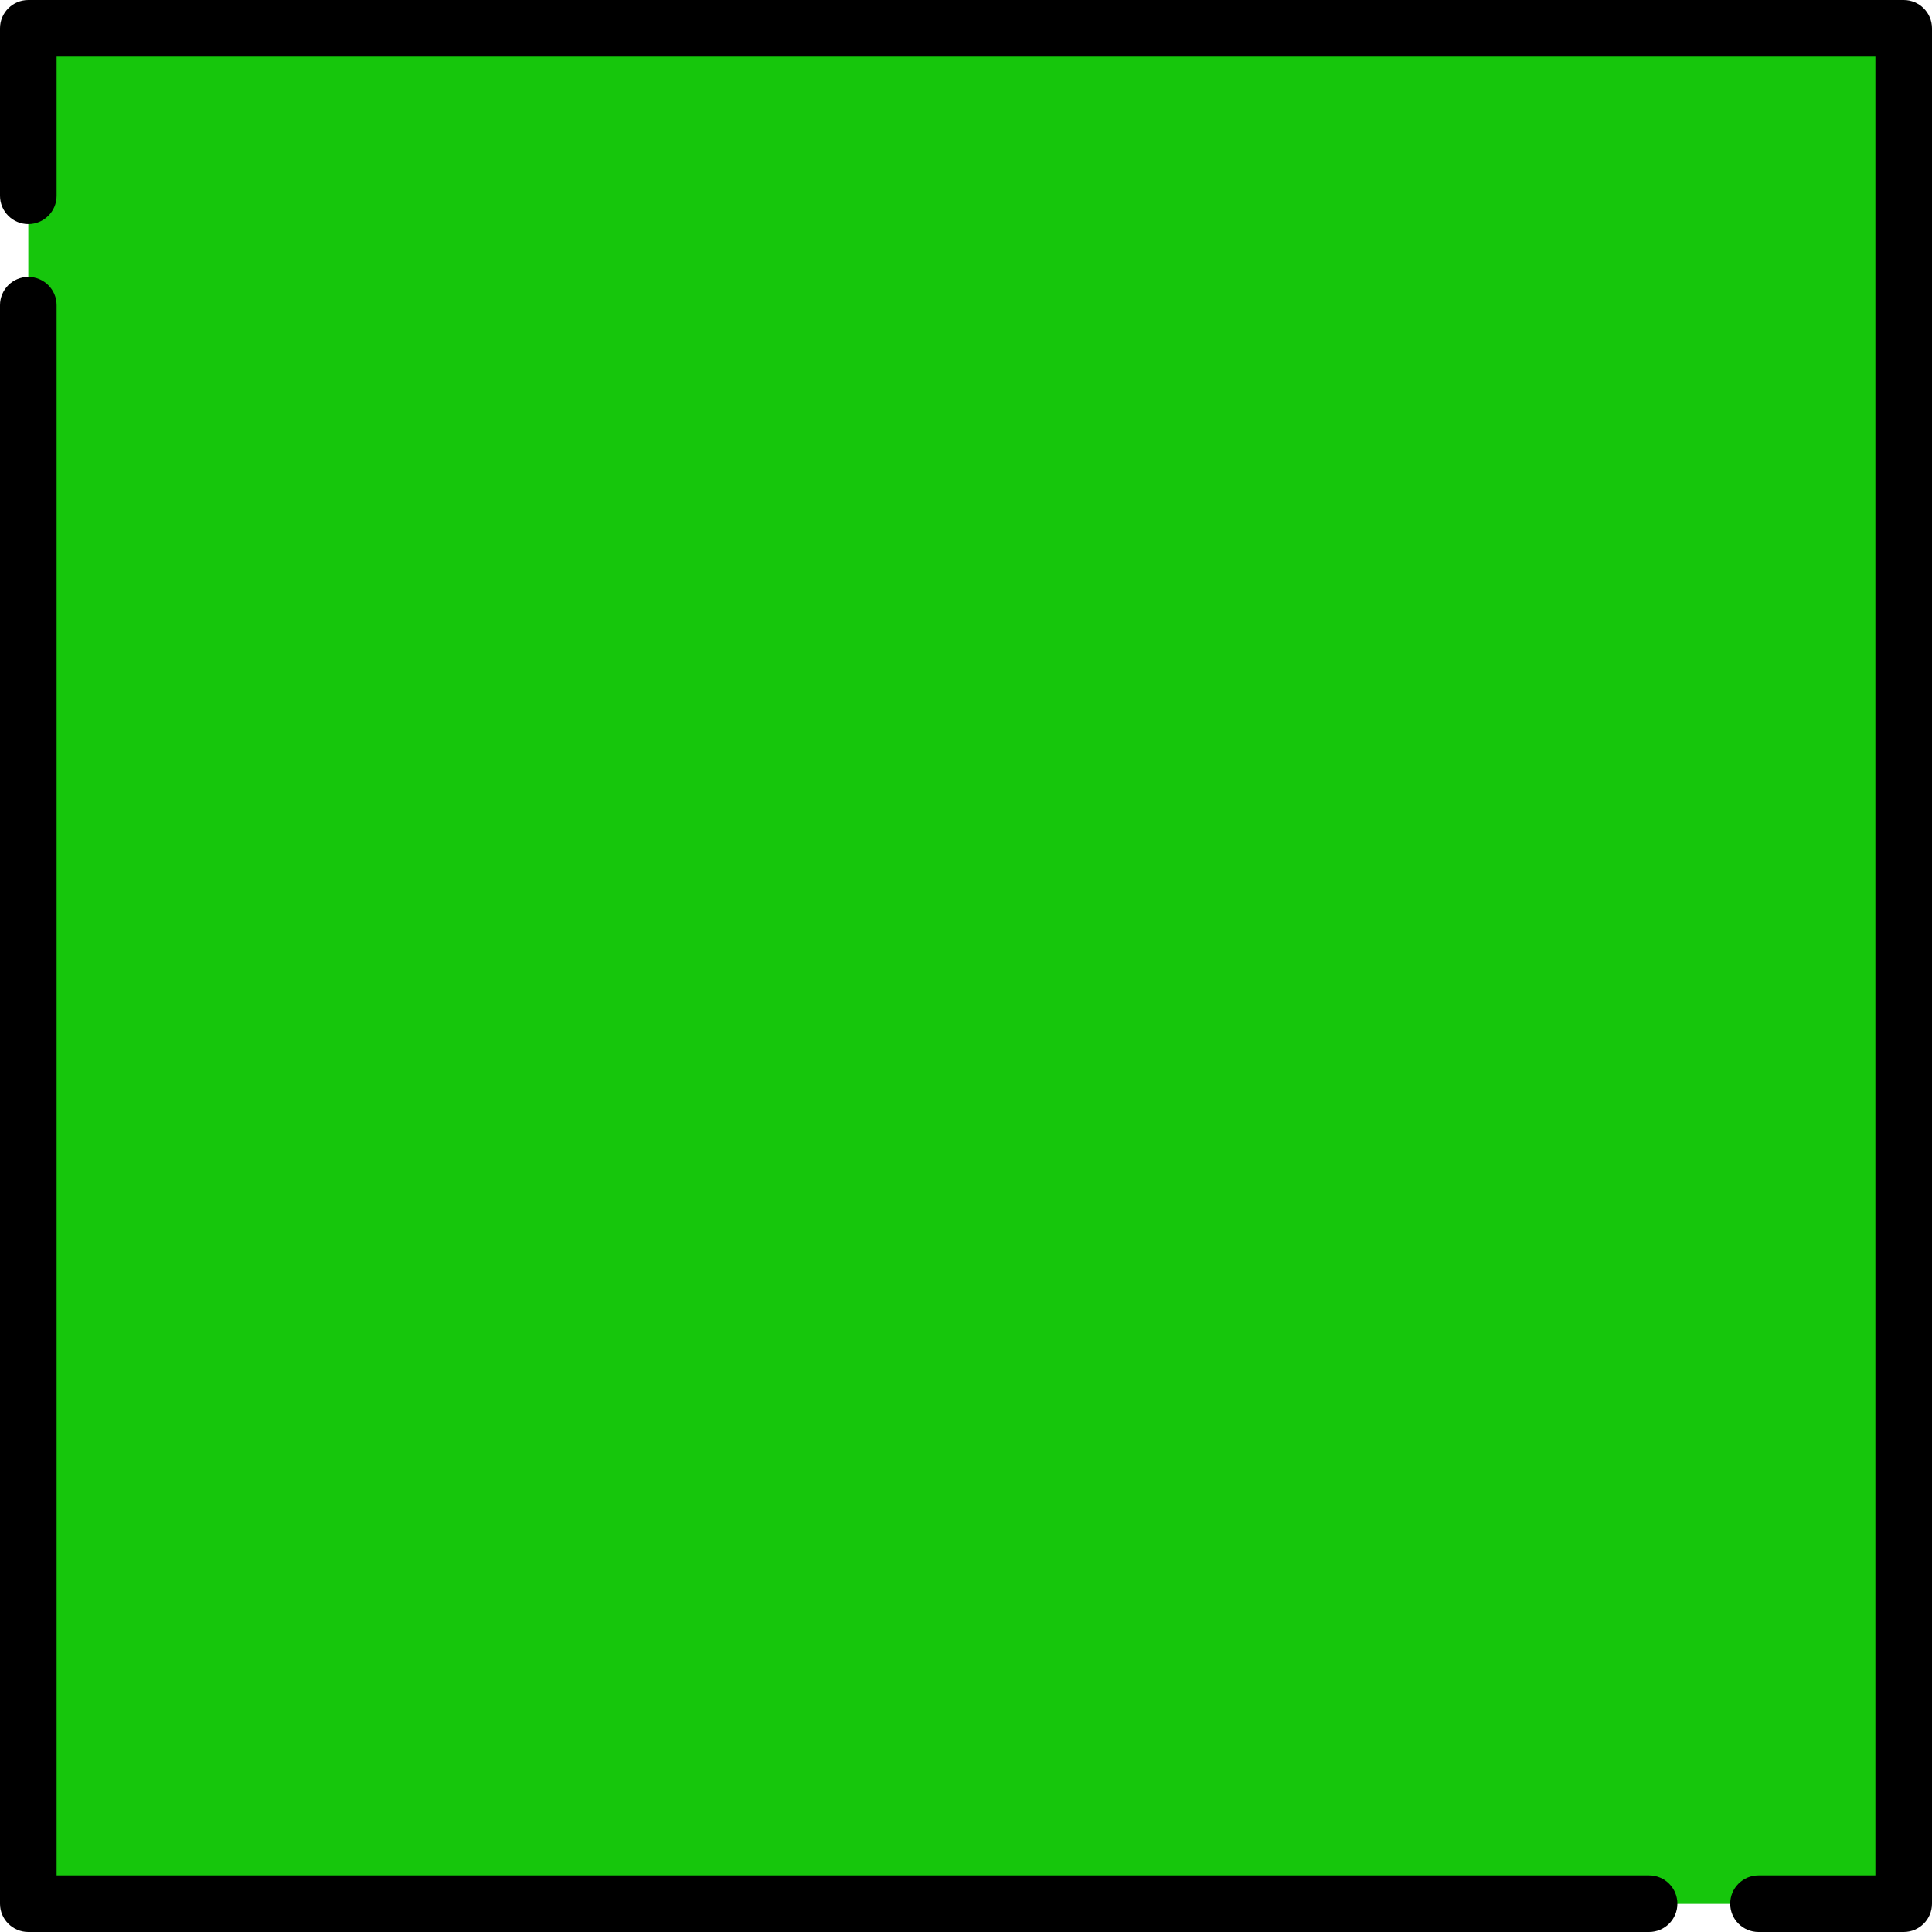
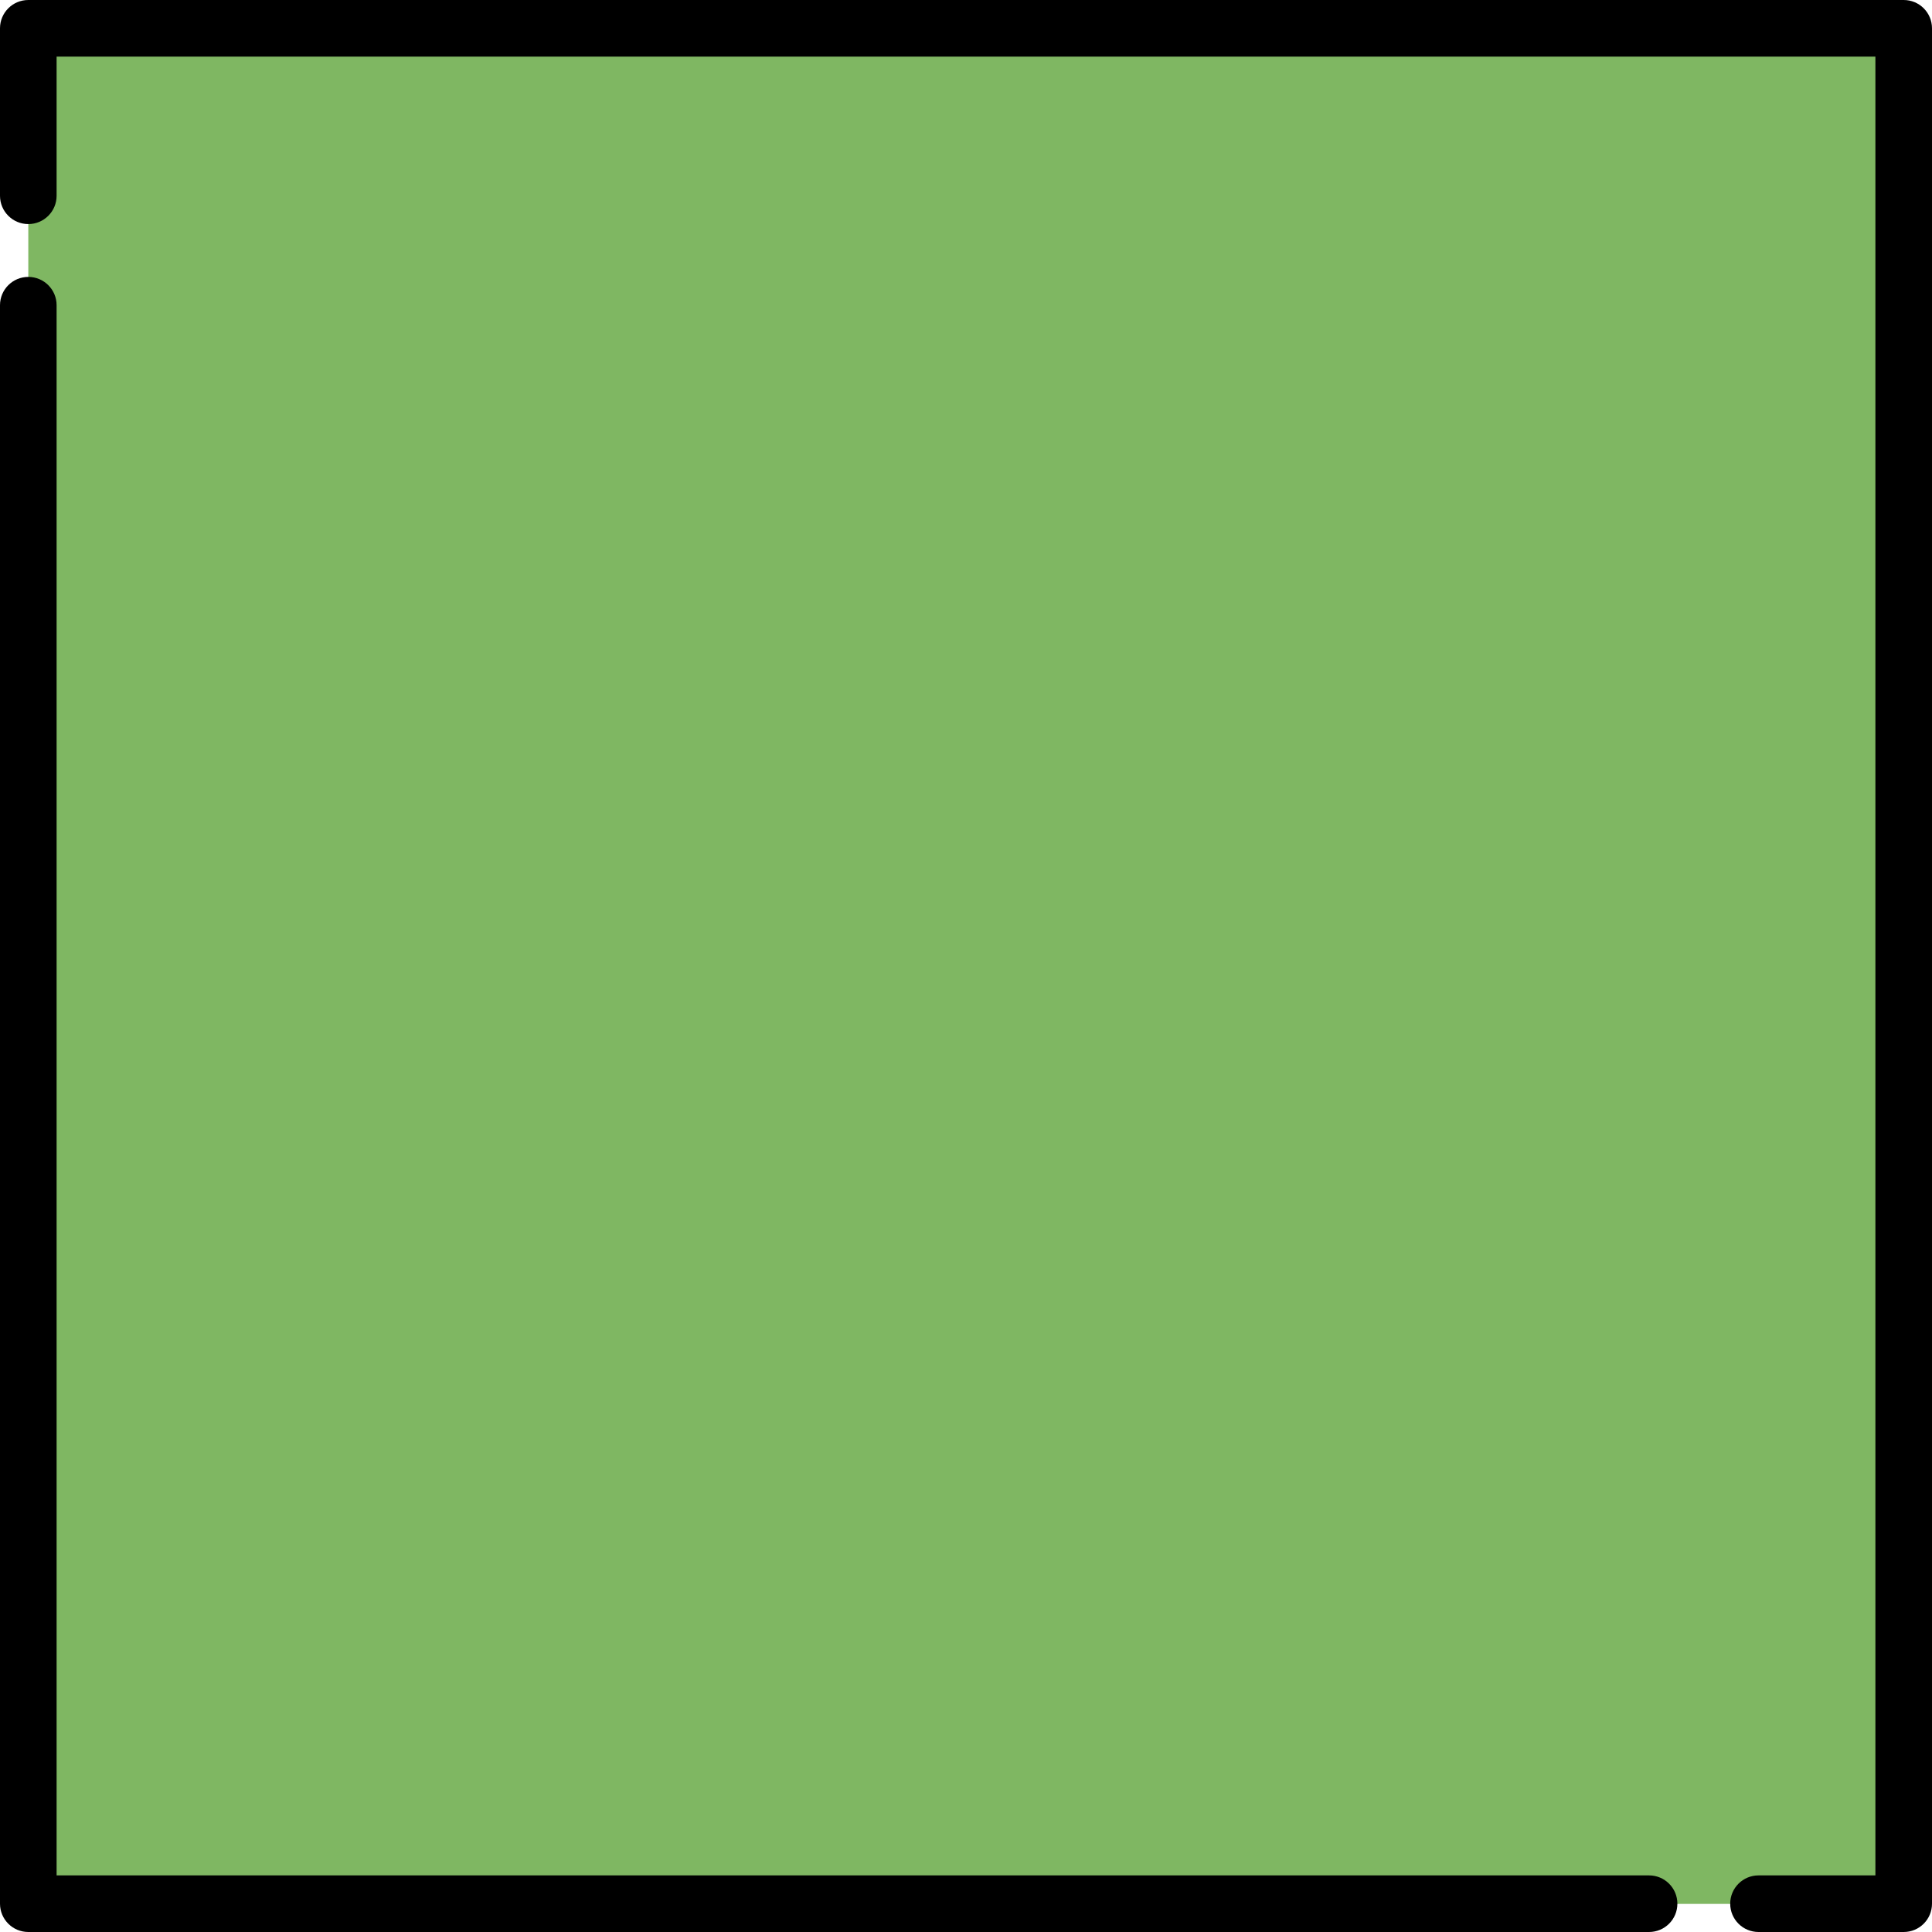
<svg xmlns="http://www.w3.org/2000/svg" version="1.1" width="512" height="512" x="0" y="0" viewBox="0 0 512 512" style="enable-background:new 0 0 512 512" xml:space="preserve" class="">
  <g transform="matrix(6.123233995736766e-17,1,1,-6.123233995736766e-17,0,0)">
    <g>
      <g>
-         <path d="m496.465 504.5h-480.929c-4.438 0-8.036-3.598-8.036-8.036v-480.928c0-4.438 3.598-8.036 8.036-8.036h480.929c4.438 0 8.036 3.598 8.036 8.036v480.929c0 4.438-3.598 8.035-8.036 8.035z" fill="#16c60c" data-original="#ffab56" class="" />
-         <path d="m496.465 7.5h-35c4.438 0 8.036 3.598 8.036 8.036v480.929c0 4.438-3.598 8.036-8.036 8.036h35c4.438 0 8.036-3.598 8.036-8.036v-480.929c0-4.438-3.598-8.036-8.036-8.036z" fill="#16c60c" data-original="#ff982a" class="" />
+         <path d="m496.465 504.5h-480.929c-4.438 0-8.036-3.598-8.036-8.036v-480.928c0-4.438 3.598-8.036 8.036-8.036h480.929c4.438 0 8.036 3.598 8.036 8.036v480.929c0 4.438-3.598 8.035-8.036 8.035z" fill="#7fb762" data-original="#ffab56" class="" />
+         <path d="m496.465 7.5h-35c4.438 0 8.036 3.598 8.036 8.036v480.929c0 4.438-3.598 8.036-8.036 8.036h35c4.438 0 8.036-3.598 8.036-8.036v-480.929c0-4.438-3.598-8.036-8.036-8.036z" fill="#7fb762" data-original="#ff982a" class="" />
      </g>
      <g>
        <path d="m504.5 458.523c-4.143 0-7.5 3.357-7.5 7.5v30.977h-482v-482h36.883c4.143 0 7.5-3.358 7.5-7.5s-3.357-7.5-7.5-7.5h-44.383c-4.142 0-7.5 3.358-7.5 7.5v497c0 4.143 3.357 7.5 7.5 7.5h497c4.143 0 7.5-3.357 7.5-7.5v-38.478c0-4.142-3.357-7.499-7.5-7.499z" fill="#000000" data-original="#000000" class="" />
        <path d="m504.5 0h-423.617c-4.143 0-7.5 3.358-7.5 7.5s3.357 7.5 7.5 7.5h416.117v422.023c0 4.143 3.357 7.5 7.5 7.5s7.5-3.357 7.5-7.5v-429.523c0-4.142-3.357-7.5-7.5-7.5z" fill="#000000" data-original="#000000" class="" />
      </g>
    </g>
  </g>
</svg>
